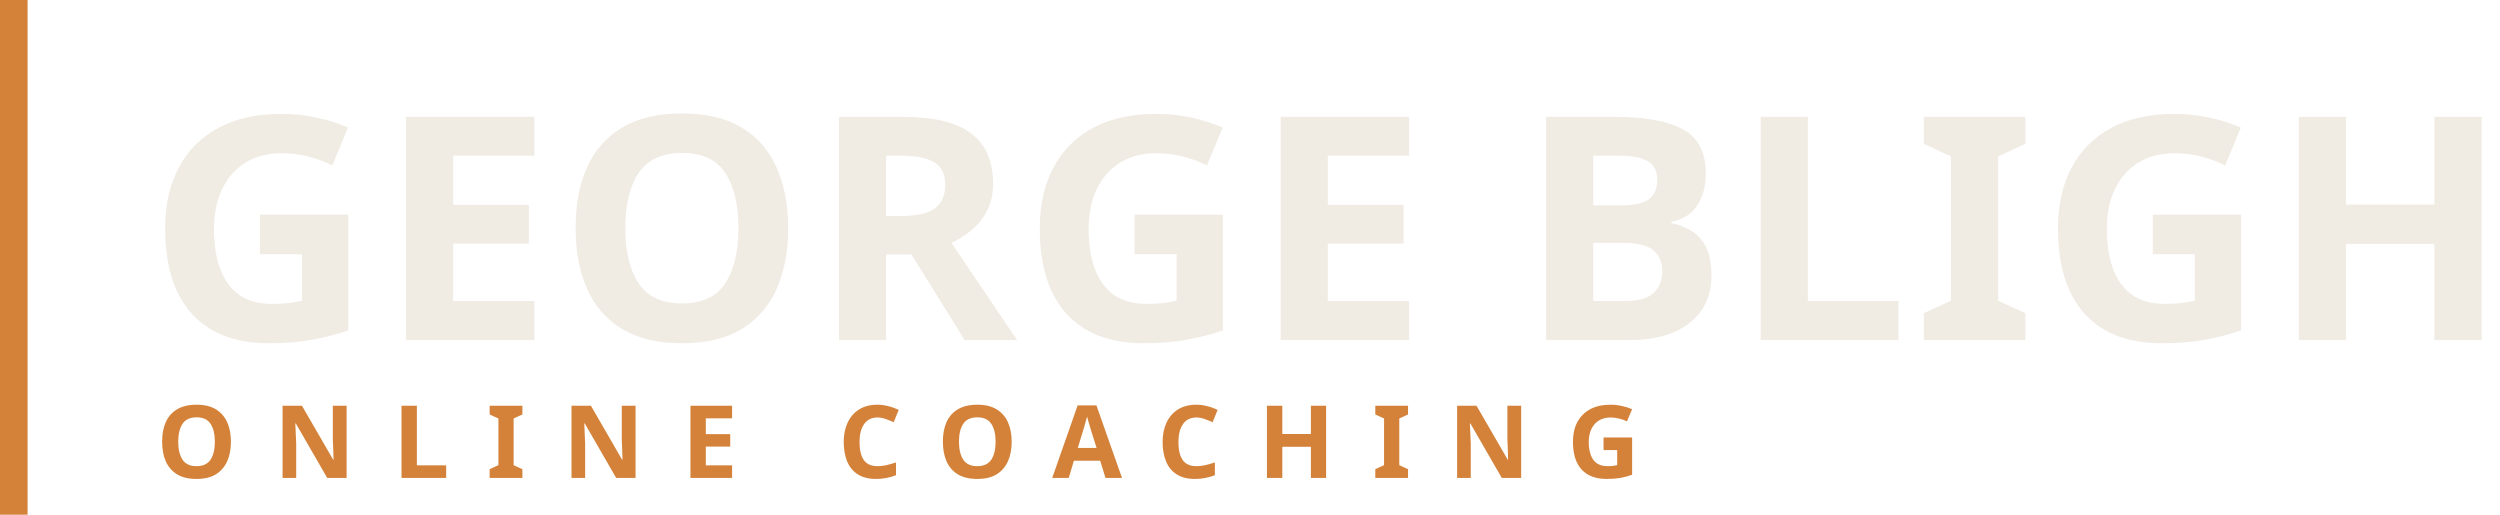
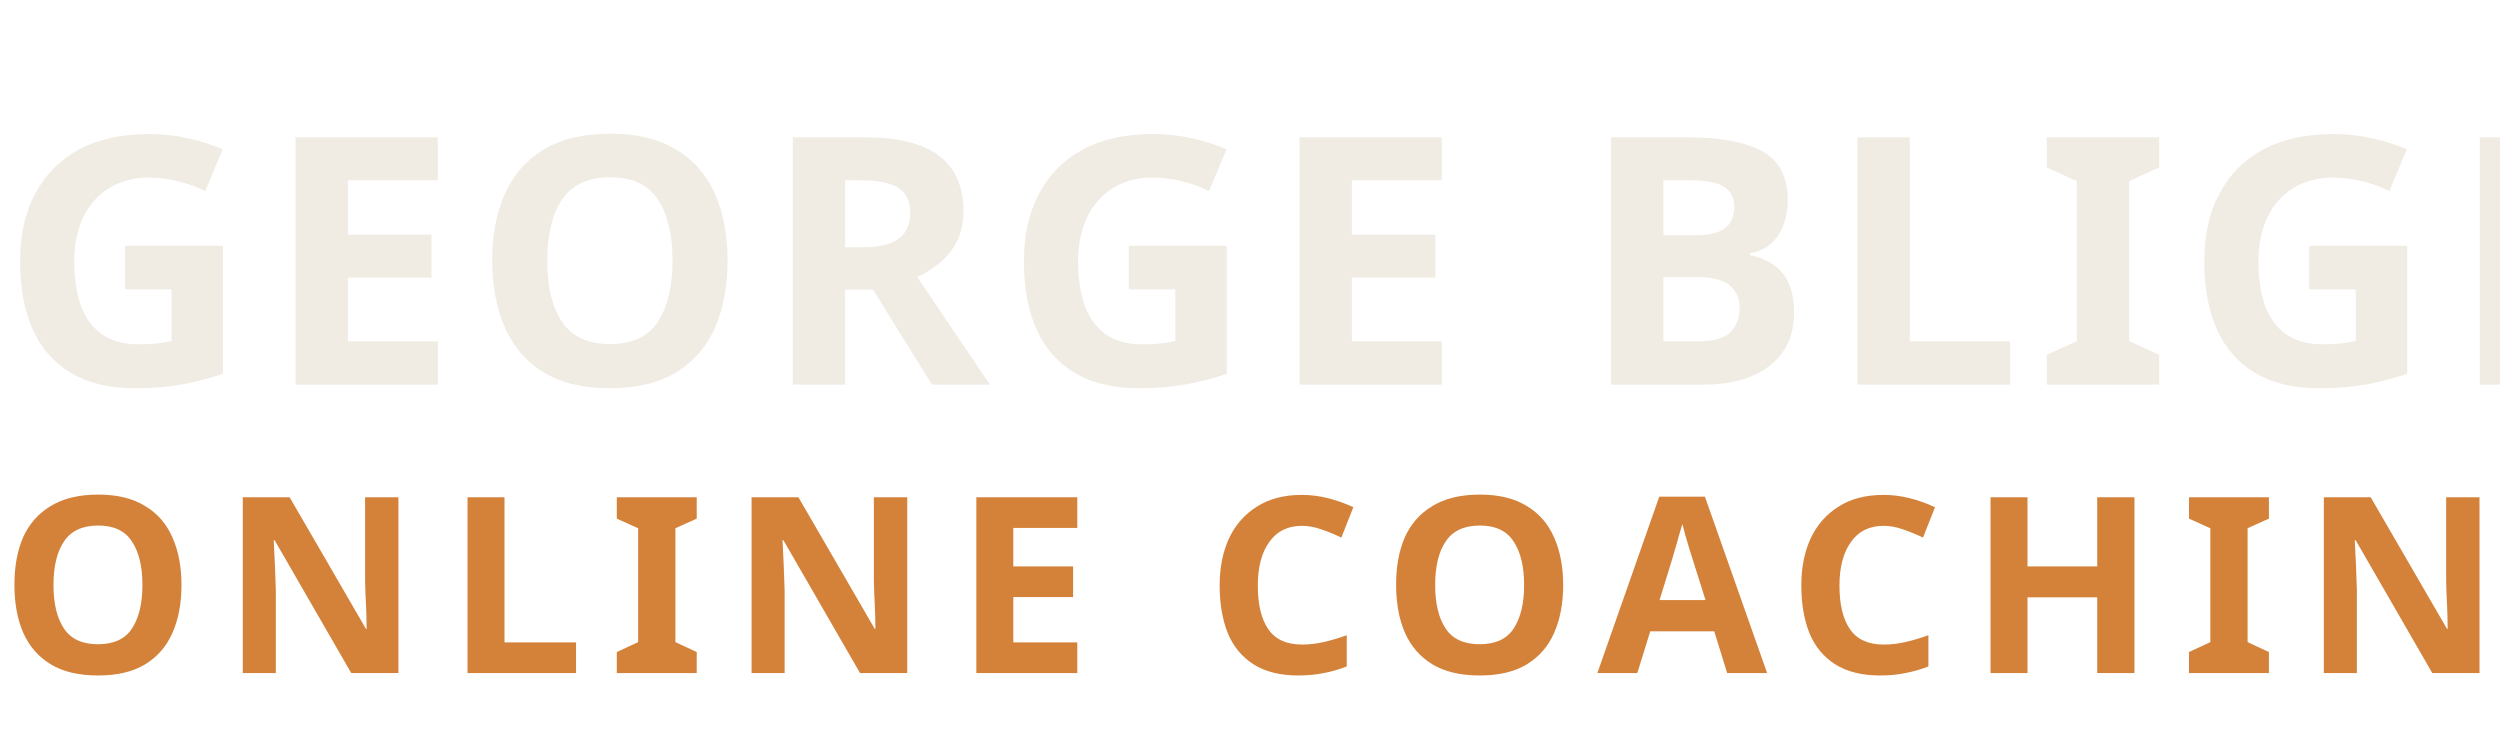
- <svg xmlns="http://www.w3.org/2000/svg" viewBox="0 0 272 56" role="img" aria-label="George Bligh Online Coaching">
-   <rect x="0" y="0" width="3" height="56" fill="#D4823A" />
-   <text x="16" y="37" font-family="'Barlow Condensed', 'Arial Narrow', Impact, sans-serif" font-size="34" font-weight="800" fill="#F0EBE3" letter-spacing="0.5">GEORGE BLIGH</text>
-   <text x="17" y="52" font-family="'Barlow Condensed', 'Arial Narrow', Impact, sans-serif" font-size="11" font-weight="600" fill="#D4823A" letter-spacing="4">ONLINE COACHING</text>
+ <svg xmlns="http://www.w3.org/2000/svg" viewBox="0 0 130 38" overflow="visible" role="img" aria-label="George Bligh Online Coaching">
+   <text x="0" y="20" font-family="'Barlow Condensed', 'Arial Narrow', Impact, sans-serif" font-size="18" font-weight="800" letter-spacing="0.72" fill="#F0EBE3">GEORGE BLIGH</text>
+   <text x="0" y="35" font-family="'Barlow Condensed', 'Arial Narrow', Impact, sans-serif" font-size="12.8" font-weight="800" letter-spacing="1.28" fill="#D4823A">ONLINE COACHING</text>
</svg>
